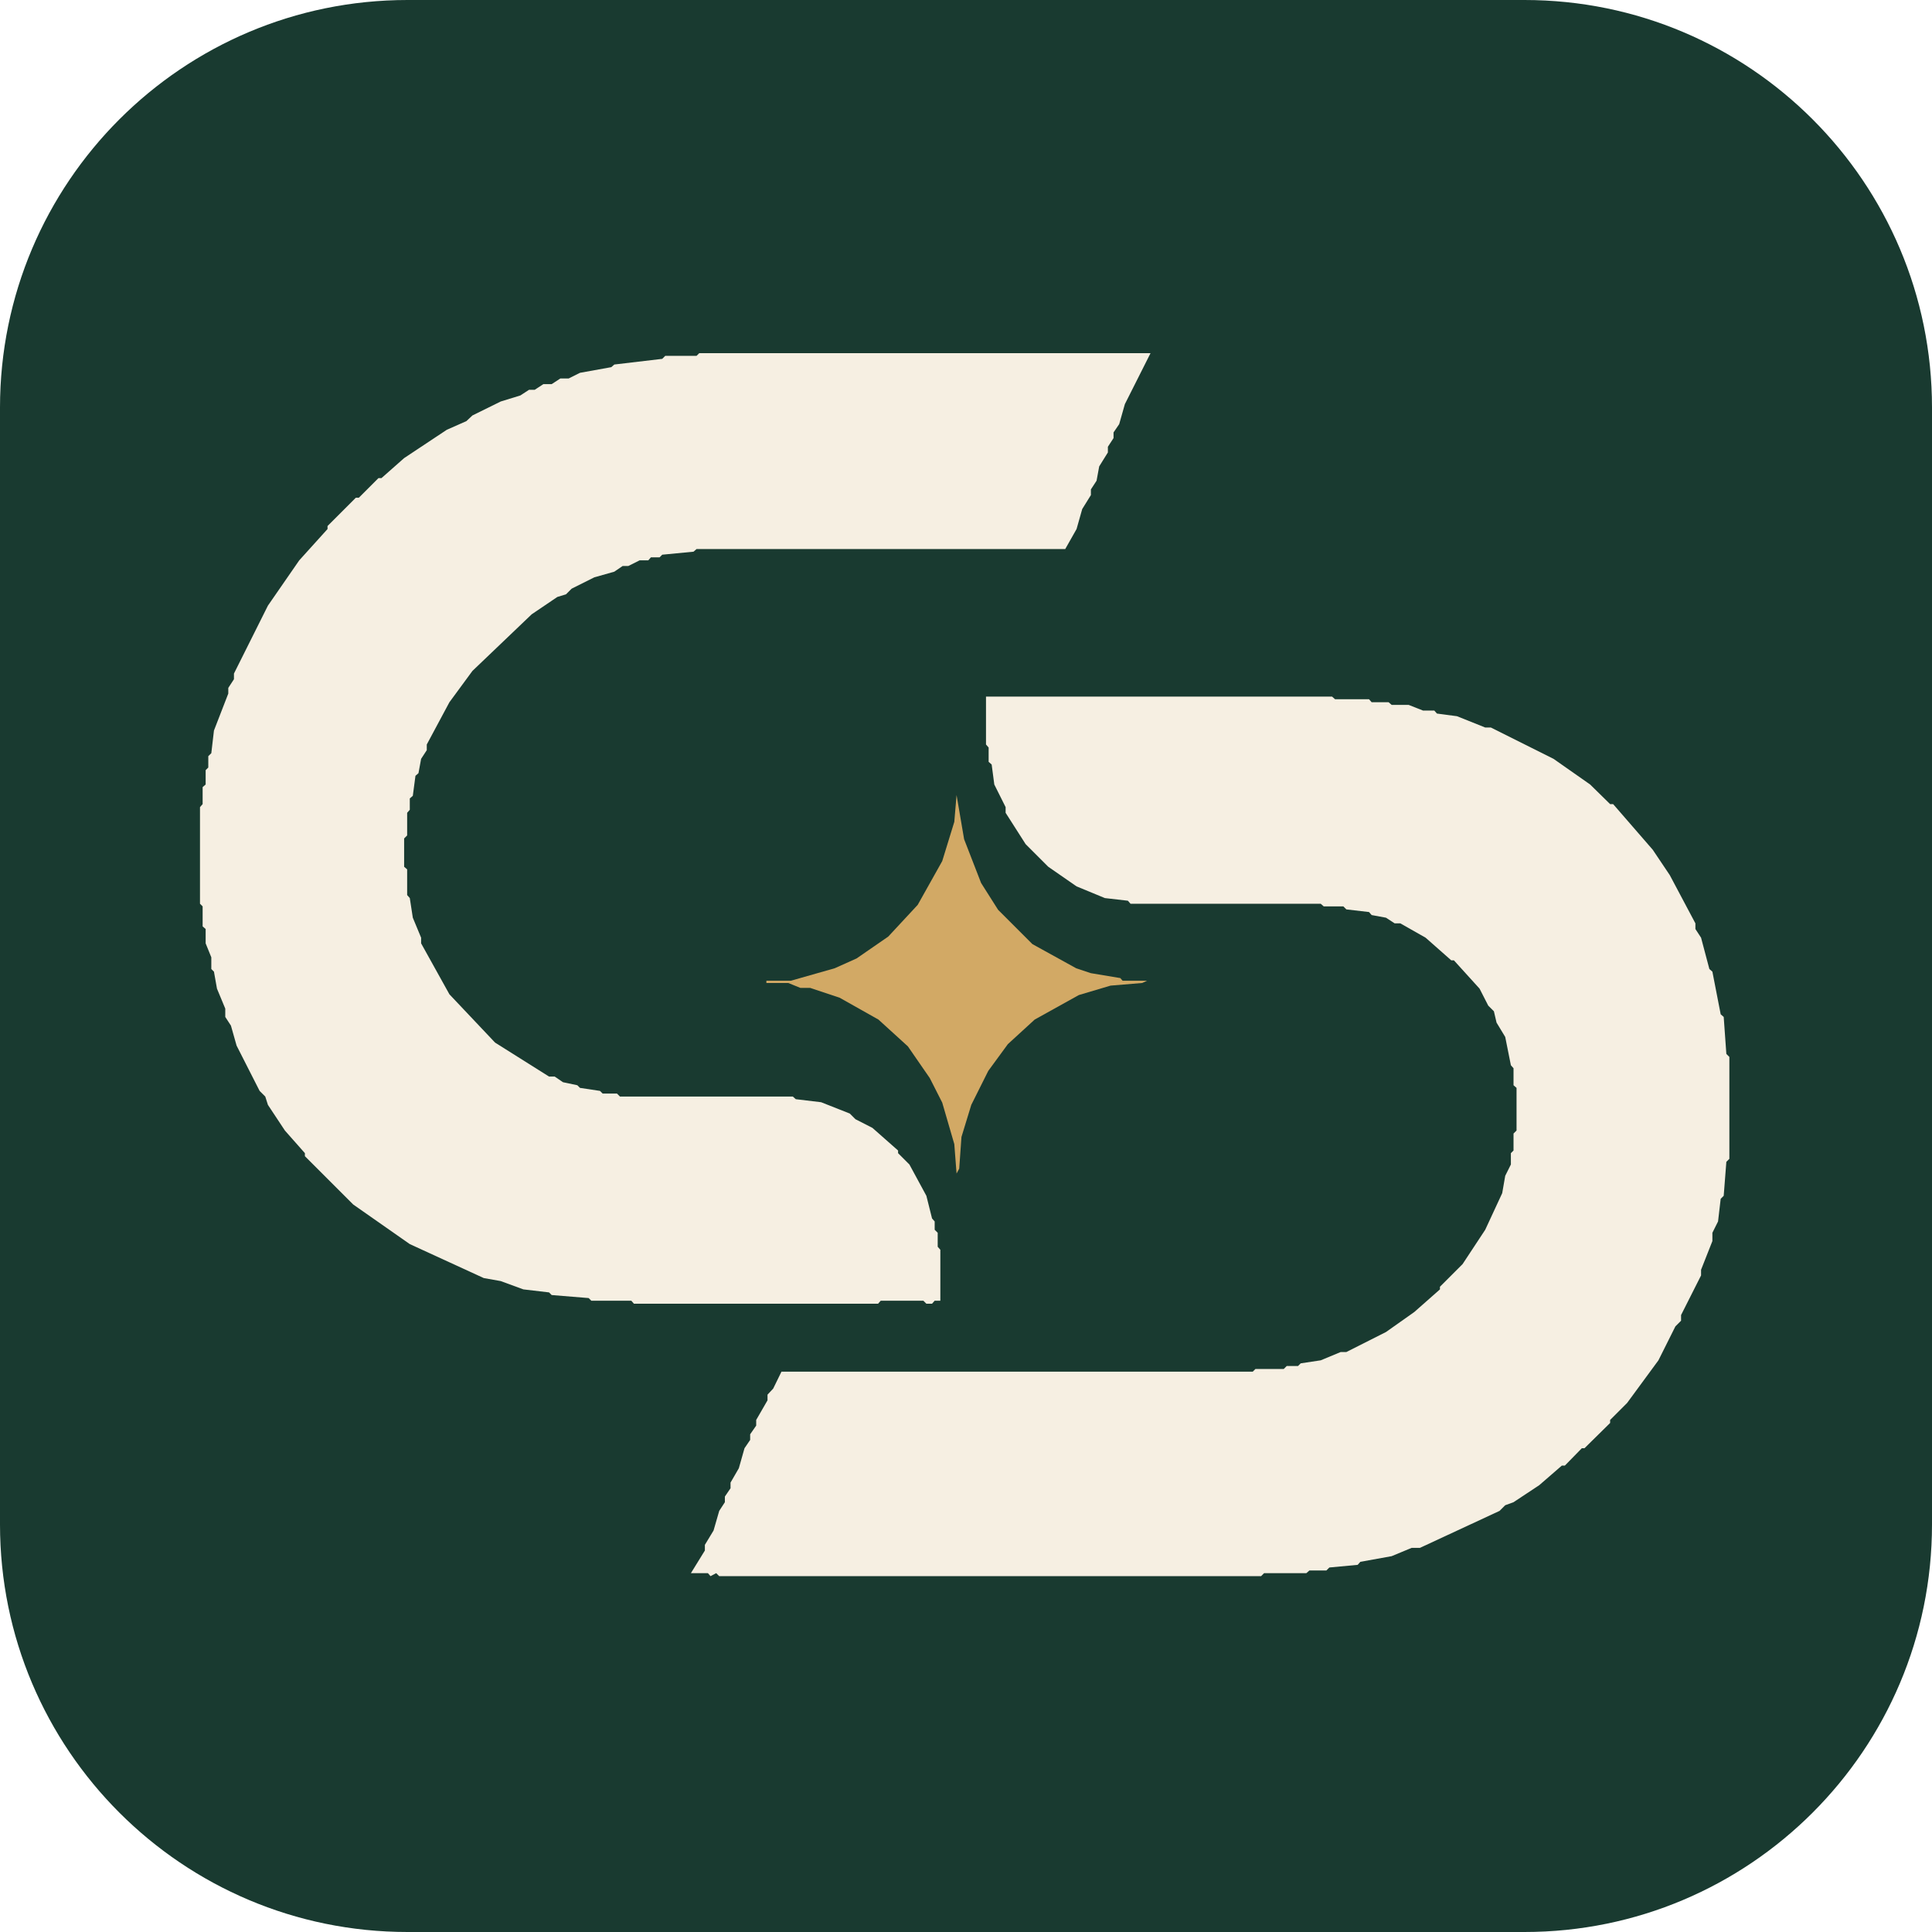
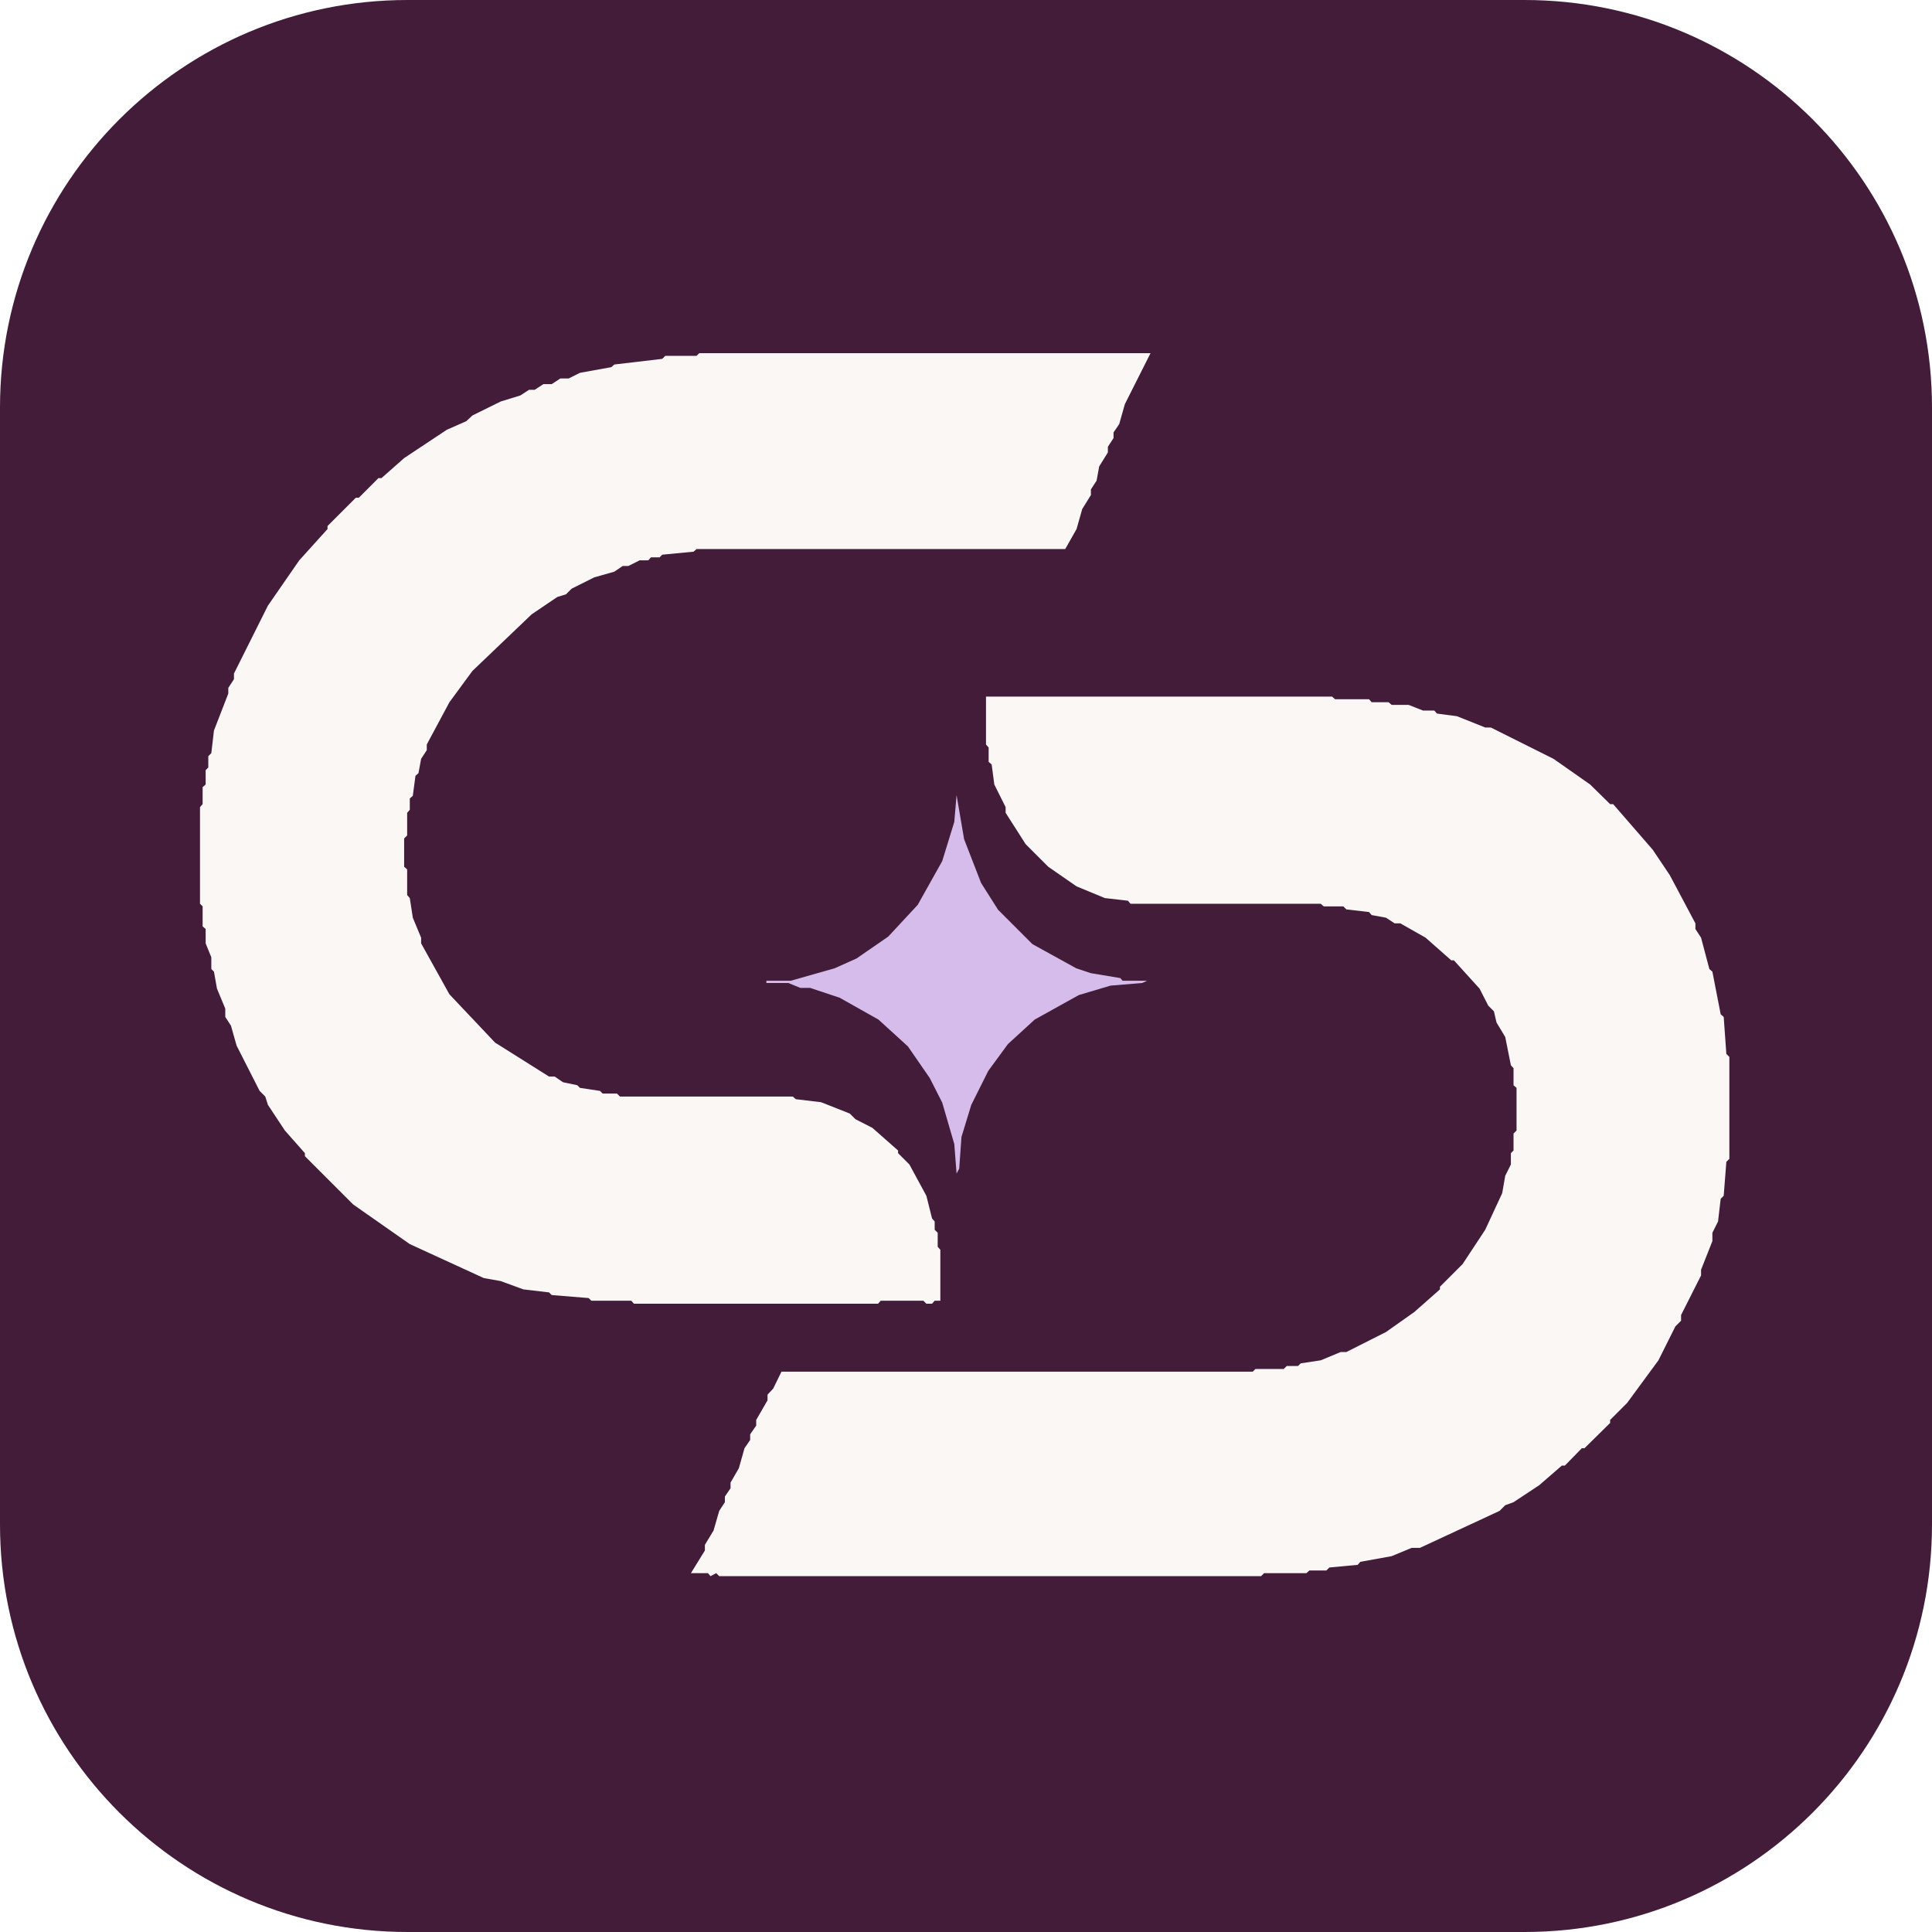
<svg xmlns="http://www.w3.org/2000/svg" width="512" height="512" viewBox="0 0 512 512" role="img" aria-label="GoodDiner, simbolo GD intrecciato">
-   <rect width="512" height="512" rx="108" fill="#193A30" />
-   <g fill="#F6EFE2">
+   <rect width="512" height="512" rx="108" fill="#421C39" />
+   <g fill="#FAF7F5">
    <path d="M261.3,184.6L261.3,197.3L262,198.1L262,201.9L262.8,202.6L263.5,207.9L266.5,213.9L266.5,215.4L271.8,223.7L277.8,229.7L285.3,234.9L292.8,238L298.9,238.7L299.6,239.5L350,239.5L350.8,240.2L356,240.2L356.8,241L362.8,241.7L363.5,242.5L367.3,243.2L369.6,244.7L371.1,244.7L377.8,248.5L384.6,254.5L385.3,254.5L392.1,262L394.4,266.5L395.9,268L396.6,271L398.9,274.8L400.4,282.3L401.1,283.1L401.1,287.6L401.9,288.3L401.9,299.6L401.1,300.4L401.1,304.9L400.4,305.6L400.4,308.6L398.9,311.6L398.1,316.2L393.6,325.9L387.6,335L381.6,341L381.6,341.7L374.8,347.7L367.3,353L356.8,358.3L355.3,358.3L350,360.5L344.7,361.3L344,362L341,362L340.2,362.8L332.7,362.8L332,363.5L207.1,363.5L204.9,368L203.4,369.6L203.4,371.1L200.4,376.3L200.4,377.8L198.8,380.1L198.8,381.6L197.3,383.8L195.8,389.1L193.6,392.9L193.6,394.4L192.1,396.6L192.1,398.1L190.6,400.4L189.1,405.6L186.8,409.4L186.8,410.9L183.1,416.9L187.6,416.9L188.3,417.7L189.8,416.9L190.6,417.7L334.2,417.7L335,416.9L346.2,416.9L347,416.2L351.5,416.2L352.3,415.4L359.8,414.7L360.5,413.9L368.8,412.4L374.1,410.2L376.3,410.2L397.4,400.4L398.9,398.9L401.1,398.1L407.9,393.6L413.9,388.4L414.7,388.4L419.2,383.8L419.9,383.8L426.7,377.1L426.7,376.3L431.2,371.8L439.5,360.5L444,351.5L445.5,350L445.5,348.5L450.8,338L450.8,336.5L453.8,328.9L453.8,326.7L455.3,323.7L456,317.7L456.8,316.9L457.5,307.9L458.3,307.1L458.3,280.1L457.5,279.3L456.8,269.5L456,268.8L453.8,257.5L453,256.8L450.8,248.5L449.3,246.2L449.3,244.7L442.5,231.9L438,225.2L427.5,213.1L426.7,213.1L421.4,207.9L411.7,201.1L395.1,192.8L393.6,192.8L386.1,189.8L380.8,189.1L380.1,188.3L377.1,188.3L373.3,186.8L368.8,186.8L368,186.1L363.5,186.1L362.8,185.3L353.8,185.3L353,184.6Z" />
    <path d="M132.7,106.4L125.2,110.1L123.6,111.6L118.4,113.9L107.1,121.4L101.1,126.7L100.3,126.7L95.1,131.9L94.3,131.9L86.8,139.4L86.8,140.2L79.3,148.5L71,160.5L62,178.5L62,180L60.5,182.3L60.5,183.8L56.7,193.6L56,199.6L55.2,200.4L55.2,203.4L54.5,204.1L54.5,207.9L53.7,208.6L53.7,213.1L53,213.9L53,239.5L53.7,240.2L53.7,245.5L54.5,246.2L54.5,250L56,253.7L56,256.8L56.7,257.5L57.5,262L59.7,267.3L59.7,269.5L61.2,271.8L62.7,277.1L68.8,289.1L70.3,290.6L71,292.8L75.5,299.6L80.8,305.6L80.8,306.4L93.6,319.2L108.6,329.7L128.2,338.7L132.7,339.5L138.7,341.7L145.5,342.5L146.2,343.2L156,344L156.7,344.7L167.3,344.7L168,345.5L232.7,345.5L233.4,344.7L244.7,344.7L245.5,345.5L247,345.5L247.7,344.7L249.2,344.7L249.2,331.2L248.5,330.4L248.5,326.7L247.7,325.9L247.7,323.7L247,322.9L245.5,316.9L241,308.6L238,305.6L238,304.9L231.2,298.9L226.7,296.6L225.2,295.1L217.6,292.1L210.9,291.3L210.1,290.6L164.3,290.6L163.5,289.8L159.7,289.8L159,289.1L153.7,288.3L153,287.6L149.2,286.8L147,285.3L145.5,285.3L131.2,276.3L119.1,263.5L111.6,250L111.6,248.5L109.4,243.2L108.6,238L107.9,237.2L107.9,230.4L107.1,229.7L107.1,222.2L107.9,221.4L107.9,215.4L108.6,214.6L108.6,211.6L109.4,210.9L110.1,205.6L110.9,204.9L111.6,201.1L113.1,198.8L113.1,197.3L119.1,186.1L125.2,177.8L140.9,162.8L147.7,158.2L150,157.5L151.5,156L157.5,153L162.8,151.5L165,150L166.5,150L169.5,148.5L171.8,148.5L172.5,147.7L174.8,147.7L175.5,147L183.8,146.2L184.6,145.5L282.3,145.5L285.3,140.2L286.8,134.9L289.1,131.2L289.1,129.7L290.6,127.4L291.3,123.6L293.6,119.9L293.6,118.4L295.1,116.1L295.1,114.6L296.6,112.4L298.1,107.1L304.9,93.6L185.3,93.6L184.6,94.3L176.3,94.3L175.5,95.1L162.8,96.6L162,97.3L153.7,98.8L150.7,100.3L148.5,100.3L146.2,101.8L144,101.8L141.7,103.3L140.2,103.3L137.9,104.8Z" />
  </g>
-   <path fill="#D2A965" d="M253.5,210.7L252.9,217.8L249.7,228.2L243.2,239.8L235.4,248.2L227,254L221.2,256.6L209.6,259.9L203.1,259.9L203.1,260.5L208.9,260.5L212.1,261.8L214.7,261.8L222.5,264.4L232.8,270.2L240.6,277.3L246.4,285.7L249.7,292.2L252.9,303.2L253.5,311L254.2,309.7L254.8,301.3L257.4,292.8L261.9,283.8L267.1,276.7L274.2,270.2L285.9,263.7L294.3,261.2L302.7,260.5L304,259.9L297.5,259.9L296.9,259.2L289.1,257.9L285.2,256.6L273.6,250.2L264.5,241.1L260,234L255.5,222.4Z" />
+   <path fill="#D6BCEB" d="M253.5,210.7L252.9,217.8L249.7,228.2L243.2,239.8L235.4,248.2L227,254L221.2,256.6L209.6,259.9L203.1,259.9L203.1,260.5L208.9,260.5L212.1,261.8L214.7,261.8L222.5,264.4L232.8,270.2L240.6,277.3L246.4,285.7L249.7,292.2L252.9,303.2L253.5,311L254.2,309.7L254.8,301.3L257.4,292.8L261.9,283.8L267.1,276.7L274.2,270.2L285.9,263.7L294.3,261.2L302.7,260.5L304,259.9L297.5,259.9L296.9,259.2L289.1,257.9L285.2,256.6L273.6,250.2L264.5,241.1L260,234L255.5,222.4Z" />
</svg>
